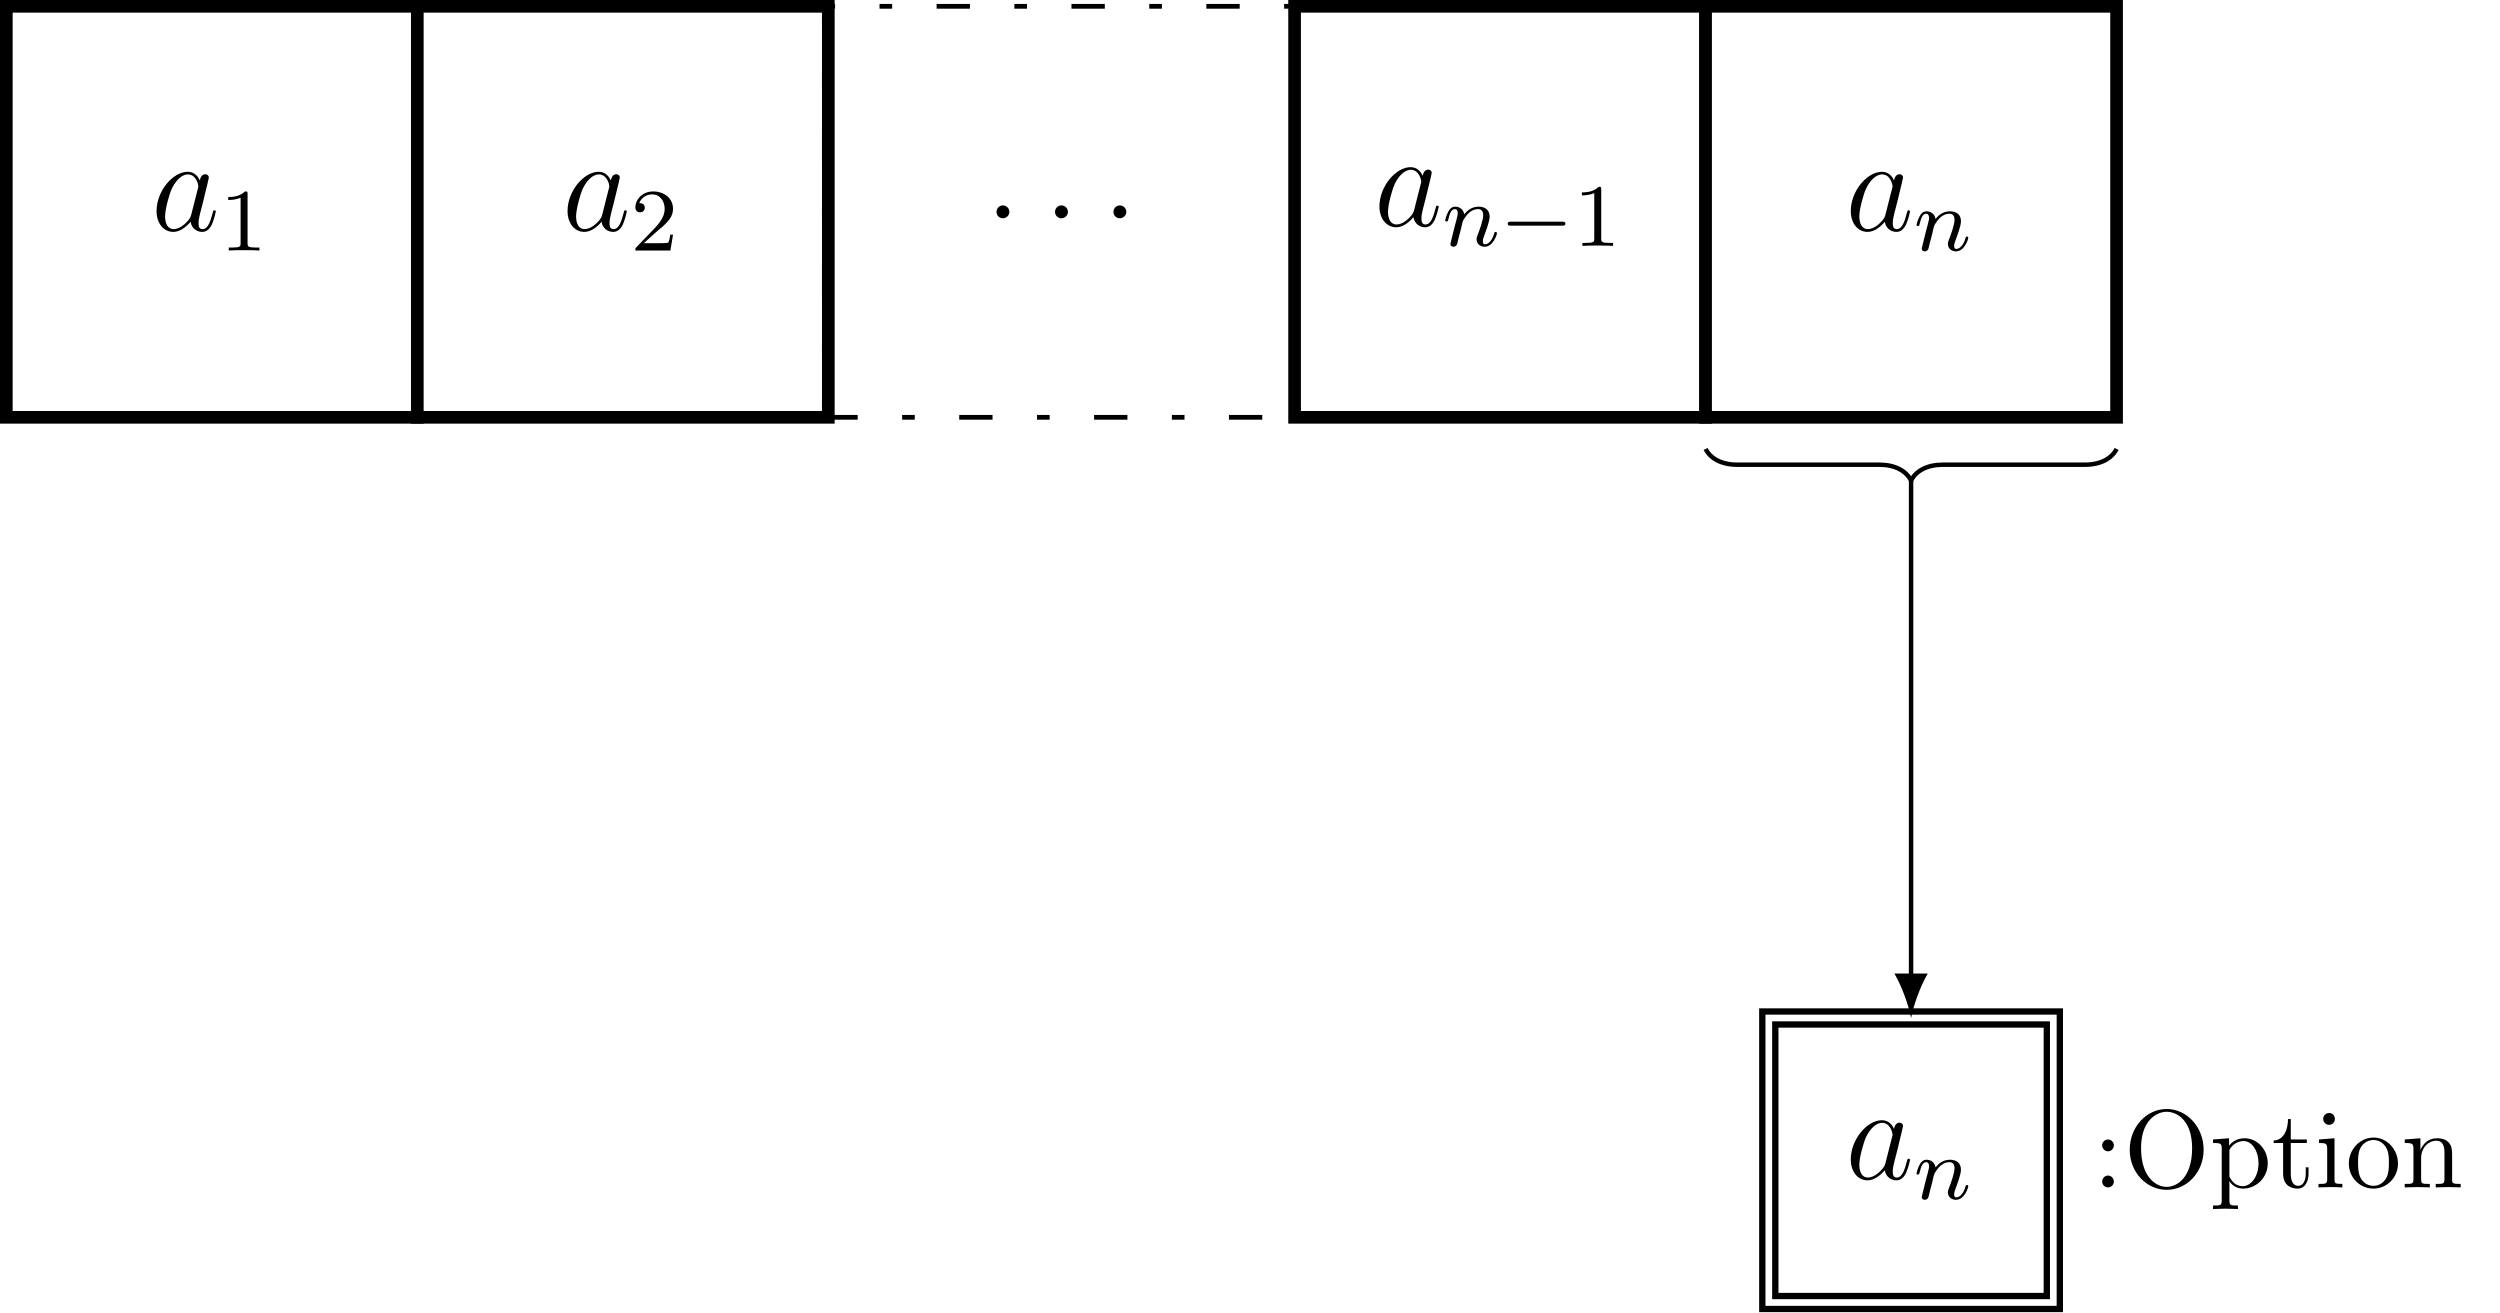
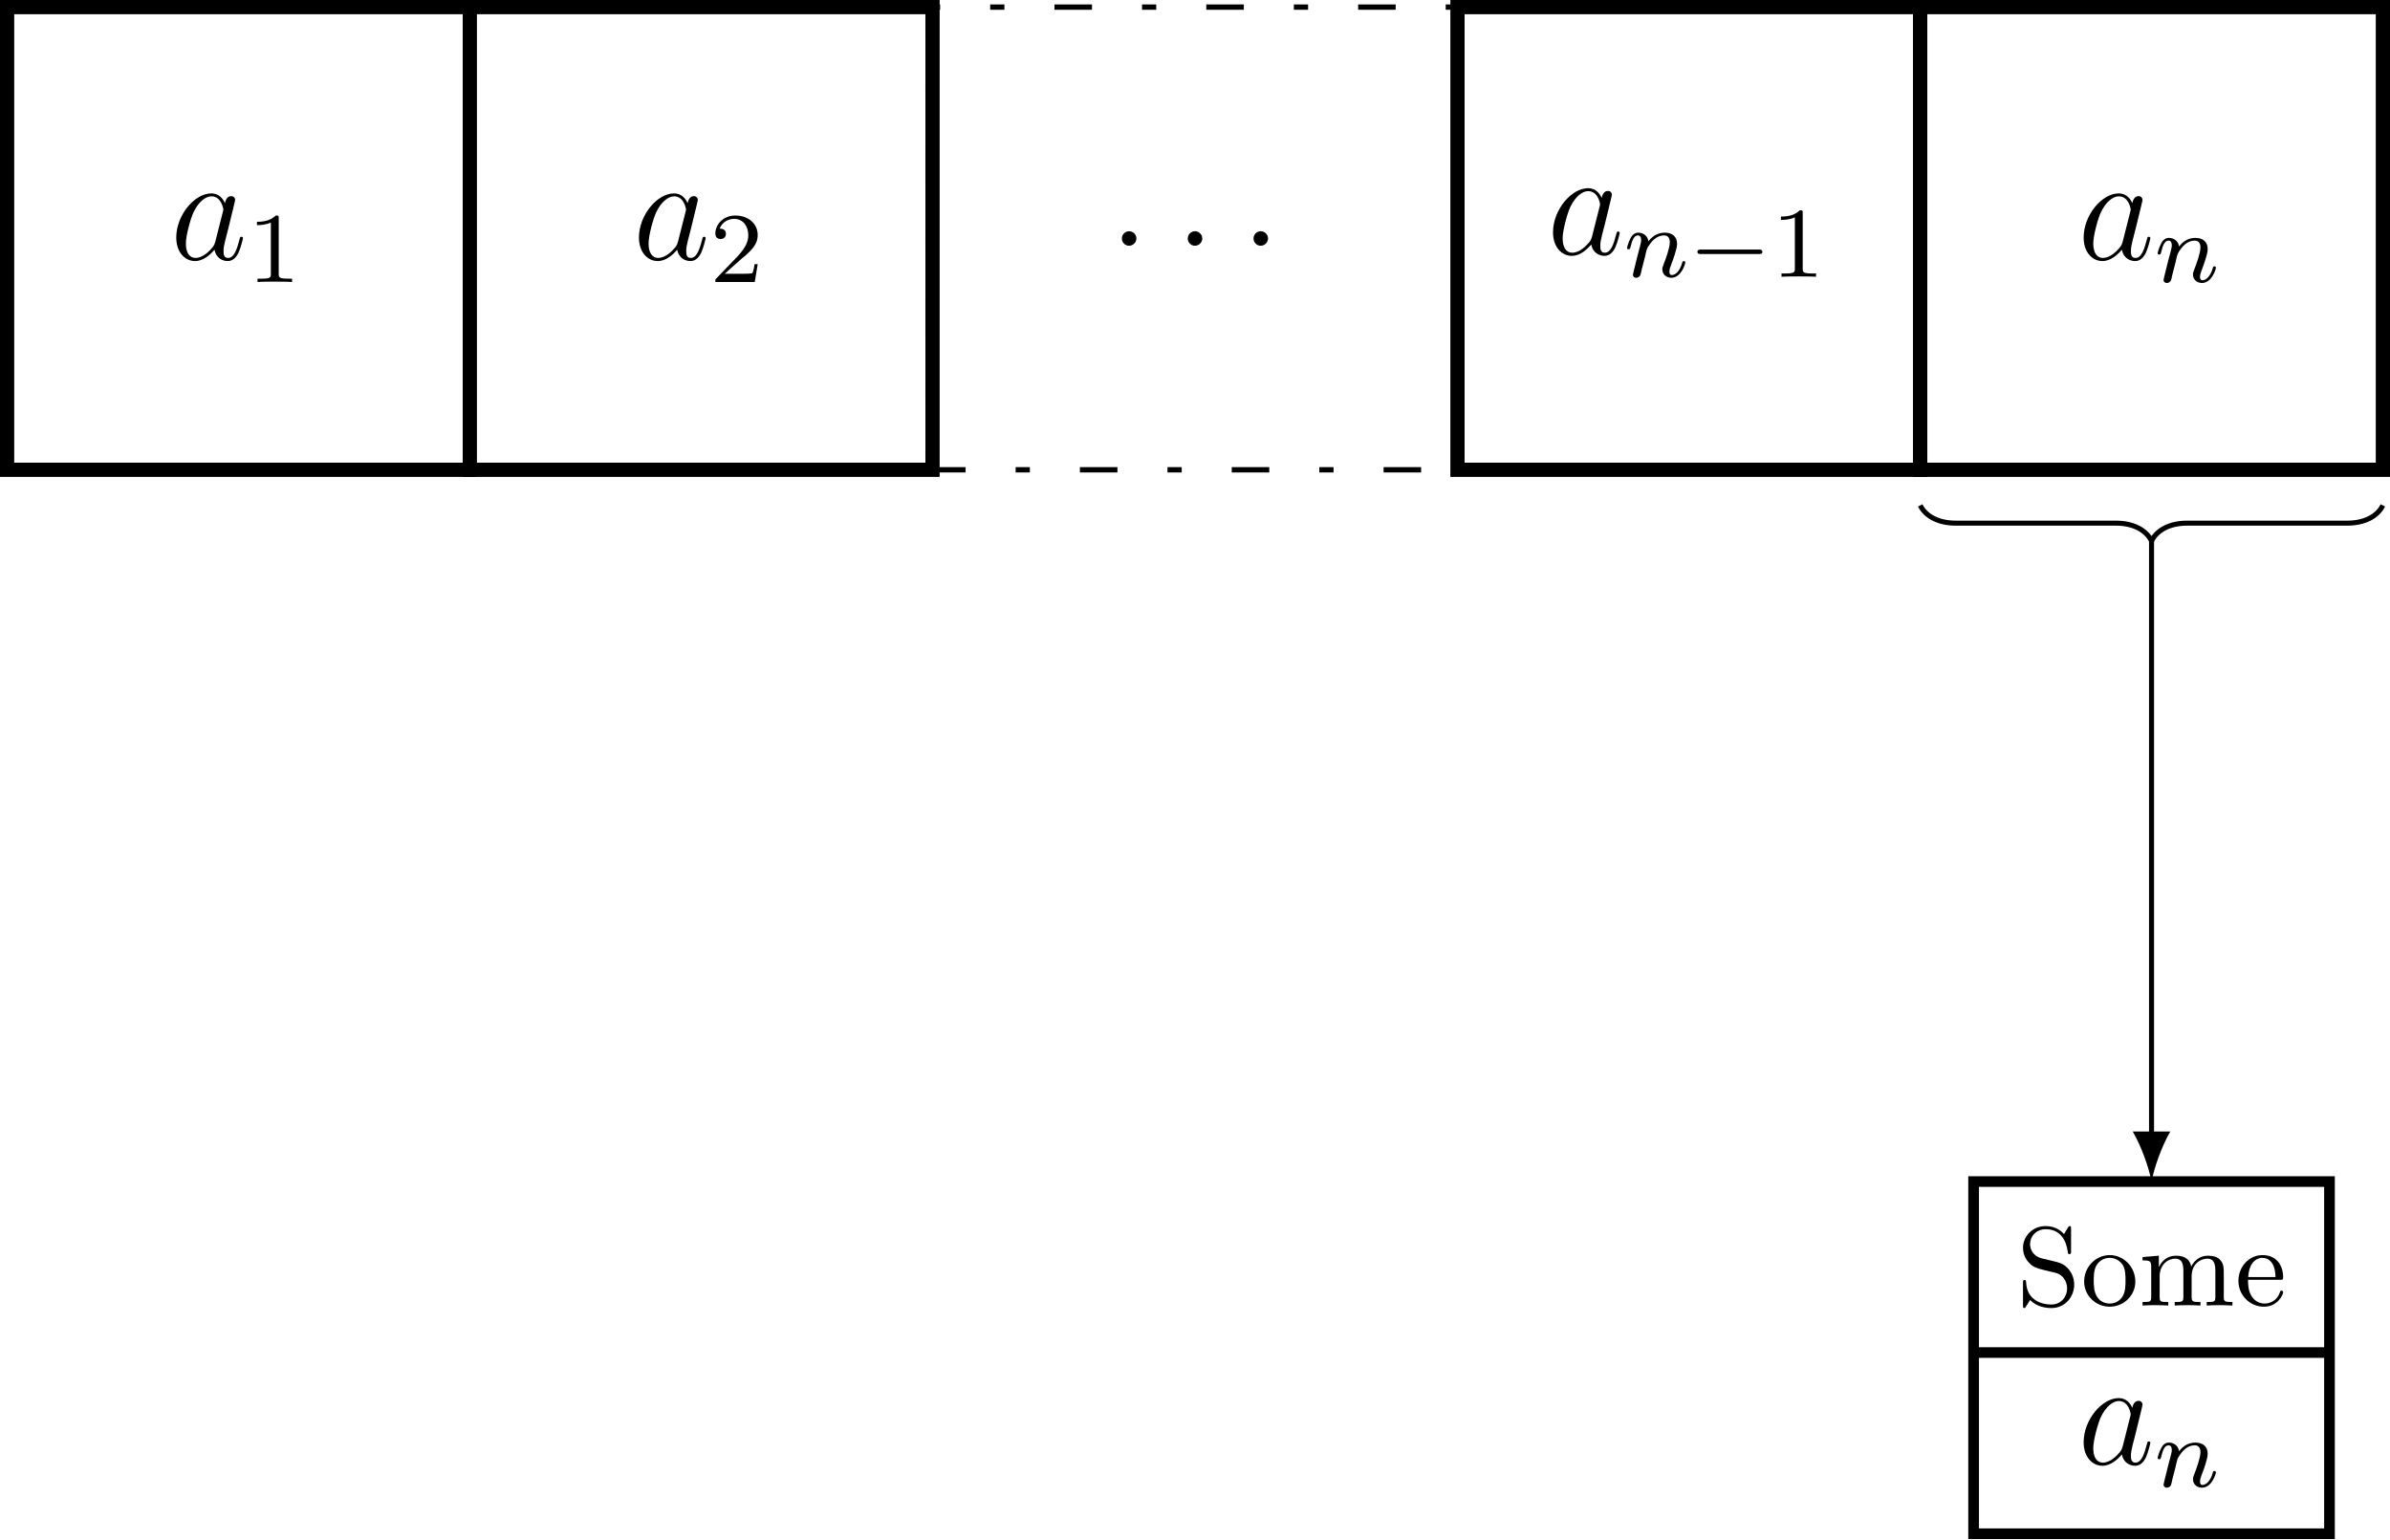
- <svg xmlns="http://www.w3.org/2000/svg" xmlns:xlink="http://www.w3.org/1999/xlink" width="224.16pt" height="117.653pt" viewBox="0 0 224.16 117.653" version="1.1">
+ <svg xmlns="http://www.w3.org/2000/svg" xmlns:xlink="http://www.w3.org/1999/xlink" width="190.347pt" height="122.586pt" viewBox="0 0 190.347 122.586" version="1.1">
  <defs>
    <g>
      <symbol overflow="visible" id="glyph0-0">
        <path style="stroke:none;" d="" />
      </symbol>
      <symbol overflow="visible" id="glyph0-1">
        <path style="stroke:none;" d="M 3.594 -1.422 C 3.531 -1.219 3.531 -1.188 3.375 -0.969 C 3.109 -0.641 2.578 -0.125 2.016 -0.125 C 1.531 -0.125 1.25 -0.562 1.25 -1.266 C 1.25 -1.922 1.625 -3.266 1.859 -3.766 C 2.266 -4.609 2.828 -5.031 3.281 -5.031 C 4.078 -5.031 4.234 -4.047 4.234 -3.953 C 4.234 -3.938 4.203 -3.797 4.188 -3.766 Z M 4.359 -4.484 C 4.234 -4.797 3.906 -5.266 3.281 -5.266 C 1.938 -5.266 0.484 -3.531 0.484 -1.75 C 0.484 -0.578 1.172 0.125 1.984 0.125 C 2.641 0.125 3.203 -0.391 3.531 -0.781 C 3.656 -0.078 4.219 0.125 4.578 0.125 C 4.938 0.125 5.219 -0.094 5.438 -0.531 C 5.625 -0.938 5.797 -1.656 5.797 -1.703 C 5.797 -1.766 5.75 -1.812 5.672 -1.812 C 5.562 -1.812 5.562 -1.75 5.516 -1.578 C 5.328 -0.875 5.109 -0.125 4.609 -0.125 C 4.266 -0.125 4.25 -0.438 4.25 -0.672 C 4.25 -0.938 4.281 -1.078 4.391 -1.547 C 4.469 -1.844 4.531 -2.109 4.625 -2.453 C 5.062 -4.25 5.172 -4.672 5.172 -4.75 C 5.172 -4.906 5.047 -5.047 4.859 -5.047 C 4.484 -5.047 4.391 -4.625 4.359 -4.484 Z M 4.359 -4.484 " />
      </symbol>
      <symbol overflow="visible" id="glyph0-2">
        <path style="stroke:none;" d="M 2.203 -0.578 C 2.203 -0.922 1.906 -1.156 1.625 -1.156 C 1.281 -1.156 1.047 -0.875 1.047 -0.578 C 1.047 -0.234 1.328 0 1.609 0 C 1.953 0 2.203 -0.281 2.203 -0.578 Z M 2.203 -0.578 " />
      </symbol>
      <symbol overflow="visible" id="glyph1-0">
        <path style="stroke:none;" d="" />
      </symbol>
      <symbol overflow="visible" id="glyph1-1">
        <path style="stroke:none;" d="M 2.5 -5.078 C 2.5 -5.297 2.484 -5.297 2.266 -5.297 C 1.938 -4.984 1.516 -4.797 0.766 -4.797 L 0.766 -4.531 C 0.984 -4.531 1.406 -4.531 1.875 -4.734 L 1.875 -0.656 C 1.875 -0.359 1.844 -0.266 1.094 -0.266 L 0.812 -0.266 L 0.812 0 C 1.141 -0.031 1.828 -0.031 2.188 -0.031 C 2.547 -0.031 3.234 -0.031 3.562 0 L 3.562 -0.266 L 3.281 -0.266 C 2.531 -0.266 2.5 -0.359 2.5 -0.656 Z M 2.5 -5.078 " />
      </symbol>
      <symbol overflow="visible" id="glyph1-2">
        <path style="stroke:none;" d="M 2.25 -1.625 C 2.375 -1.75 2.703 -2.016 2.844 -2.125 C 3.328 -2.578 3.797 -3.016 3.797 -3.734 C 3.797 -4.688 3 -5.297 2.016 -5.297 C 1.047 -5.297 0.422 -4.578 0.422 -3.859 C 0.422 -3.469 0.734 -3.422 0.844 -3.422 C 1.016 -3.422 1.266 -3.531 1.266 -3.844 C 1.266 -4.25 0.859 -4.25 0.766 -4.25 C 1 -4.844 1.531 -5.031 1.922 -5.031 C 2.656 -5.031 3.047 -4.406 3.047 -3.734 C 3.047 -2.906 2.469 -2.297 1.516 -1.344 L 0.516 -0.297 C 0.422 -0.219 0.422 -0.203 0.422 0 L 3.562 0 L 3.797 -1.422 L 3.547 -1.422 C 3.531 -1.266 3.469 -0.875 3.375 -0.719 C 3.328 -0.656 2.719 -0.656 2.594 -0.656 L 1.172 -0.656 Z M 2.25 -1.625 " />
      </symbol>
      <symbol overflow="visible" id="glyph2-0">
        <path style="stroke:none;" d="" />
      </symbol>
      <symbol overflow="visible" id="glyph2-1">
        <path style="stroke:none;" d="M 1.594 -1.312 C 1.625 -1.422 1.703 -1.734 1.719 -1.844 C 1.828 -2.281 1.828 -2.281 2.016 -2.547 C 2.281 -2.938 2.656 -3.297 3.188 -3.297 C 3.469 -3.297 3.641 -3.125 3.641 -2.75 C 3.641 -2.312 3.312 -1.406 3.156 -1.016 C 3.047 -0.75 3.047 -0.703 3.047 -0.594 C 3.047 -0.141 3.422 0.078 3.766 0.078 C 4.547 0.078 4.875 -1.031 4.875 -1.141 C 4.875 -1.219 4.812 -1.25 4.75 -1.25 C 4.656 -1.25 4.641 -1.188 4.625 -1.109 C 4.438 -0.453 4.094 -0.141 3.797 -0.141 C 3.672 -0.141 3.609 -0.219 3.609 -0.406 C 3.609 -0.594 3.672 -0.766 3.75 -0.969 C 3.859 -1.266 4.219 -2.188 4.219 -2.625 C 4.219 -3.234 3.797 -3.516 3.234 -3.516 C 2.578 -3.516 2.172 -3.125 1.938 -2.828 C 1.875 -3.266 1.531 -3.516 1.125 -3.516 C 0.844 -3.516 0.641 -3.328 0.516 -3.078 C 0.312 -2.703 0.234 -2.312 0.234 -2.297 C 0.234 -2.219 0.297 -2.188 0.359 -2.188 C 0.469 -2.188 0.469 -2.219 0.531 -2.438 C 0.625 -2.828 0.766 -3.297 1.094 -3.297 C 1.312 -3.297 1.359 -3.094 1.359 -2.922 C 1.359 -2.766 1.312 -2.625 1.25 -2.359 C 1.234 -2.297 1.109 -1.828 1.078 -1.719 L 0.781 -0.516 C 0.75 -0.391 0.703 -0.203 0.703 -0.172 C 0.703 0.016 0.859 0.078 0.969 0.078 C 1.109 0.078 1.234 -0.016 1.281 -0.109 C 1.312 -0.156 1.375 -0.438 1.406 -0.594 Z M 1.594 -1.312 " />
      </symbol>
      <symbol overflow="visible" id="glyph3-0">
        <path style="stroke:none;" d="" />
      </symbol>
      <symbol overflow="visible" id="glyph3-1">
        <path style="stroke:none;" d="M 5.562 -1.812 C 5.703 -1.812 5.875 -1.812 5.875 -1.984 C 5.875 -2.172 5.703 -2.172 5.562 -2.172 L 1 -2.172 C 0.875 -2.172 0.703 -2.172 0.703 -1.984 C 0.703 -1.812 0.875 -1.812 1 -1.812 Z M 5.562 -1.812 " />
      </symbol>
      <symbol overflow="visible" id="glyph4-0">
        <path style="stroke:none;" d="" />
      </symbol>
      <symbol overflow="visible" id="glyph4-1">
-         <path style="stroke:none;" d="M 1.906 -3.766 C 1.906 -4.062 1.672 -4.297 1.391 -4.297 C 1.094 -4.297 0.859 -4.062 0.859 -3.766 C 0.859 -3.484 1.094 -3.234 1.391 -3.234 C 1.672 -3.234 1.906 -3.484 1.906 -3.766 Z M 1.906 -0.531 C 1.906 -0.812 1.672 -1.062 1.391 -1.062 C 1.094 -1.062 0.859 -0.812 0.859 -0.531 C 0.859 -0.234 1.094 0 1.391 0 C 1.672 0 1.906 -0.234 1.906 -0.531 Z M 1.906 -0.531 " />
+         <path style="stroke:none;" d="M 2.031 -3.75 C 1.312 -3.922 1.078 -4.5 1.078 -4.891 C 1.078 -5.5 1.562 -6.078 2.328 -6.078 C 3.484 -6.078 3.953 -5.203 4.078 -4.312 C 4.094 -4.141 4.109 -4.094 4.219 -4.094 C 4.344 -4.094 4.344 -4.156 4.344 -4.344 L 4.344 -6.078 C 4.344 -6.25 4.344 -6.328 4.234 -6.328 C 4.172 -6.328 4.156 -6.312 4.094 -6.203 C 3.984 -6.047 4.078 -6.156 3.781 -5.688 C 3.625 -5.875 3.156 -6.328 2.312 -6.328 C 1.266 -6.328 0.516 -5.5 0.516 -4.594 C 0.516 -3.891 0.938 -3.469 0.984 -3.422 C 1.375 -3.016 1.547 -2.984 2.609 -2.719 C 3.344 -2.562 3.422 -2.531 3.719 -2.234 C 3.719 -2.219 4.031 -1.891 4.031 -1.359 C 4.031 -0.75 3.594 -0.078 2.766 -0.078 C 2.078 -0.078 0.828 -0.375 0.766 -1.844 C 0.75 -1.984 0.75 -2.031 0.641 -2.031 C 0.516 -2.031 0.516 -1.969 0.516 -1.781 L 0.516 -0.047 C 0.516 0.125 0.516 0.203 0.625 0.203 C 0.688 0.203 0.688 0.188 0.75 0.078 C 0.875 -0.078 0.781 0.031 1.078 -0.438 C 1.625 0.109 2.344 0.203 2.781 0.203 C 3.875 0.203 4.594 -0.703 4.594 -1.656 C 4.594 -2.172 4.406 -2.562 4.203 -2.828 C 3.812 -3.328 3.406 -3.422 2.828 -3.562 Z M 2.031 -3.75 " />
      </symbol>
      <symbol overflow="visible" id="glyph4-2">
-         <path style="stroke:none;" d="M 7.188 -3.375 C 7.188 -5.406 5.688 -7.031 3.875 -7.031 C 2.078 -7.031 0.562 -5.438 0.562 -3.375 C 0.562 -1.328 2.094 0.219 3.875 0.219 C 5.688 0.219 7.188 -1.359 7.188 -3.375 Z M 3.875 -0.047 C 2.922 -0.047 1.578 -0.922 1.578 -3.516 C 1.578 -6.094 3.047 -6.781 3.875 -6.781 C 4.734 -6.781 6.156 -6.078 6.156 -3.516 C 6.156 -0.875 4.797 -0.047 3.875 -0.047 Z M 3.875 -0.047 " />
+         <path style="stroke:none;" d="M 4.344 -1.906 C 4.344 -3.078 3.406 -4.016 2.312 -4.016 C 1.172 -4.016 0.266 -3.062 0.266 -1.906 C 0.266 -0.797 1.188 0.094 2.297 0.094 C 3.438 0.094 4.344 -0.812 4.344 -1.906 Z M 2.312 -0.156 C 1.859 -0.156 1.484 -0.375 1.281 -0.719 C 1.047 -1.109 1.031 -1.578 1.031 -1.984 C 1.031 -2.328 1.031 -2.828 1.25 -3.203 C 1.531 -3.656 1.969 -3.797 2.297 -3.797 C 2.812 -3.797 3.172 -3.5 3.359 -3.203 C 3.562 -2.828 3.562 -2.375 3.562 -1.984 C 3.562 -1.656 3.562 -1.141 3.344 -0.75 C 3.094 -0.328 2.688 -0.156 2.312 -0.156 Z M 2.312 -0.156 " />
      </symbol>
      <symbol overflow="visible" id="glyph4-3">
-         <path style="stroke:none;" d="M 1.719 -3.75 L 1.719 -4.406 L 0.281 -4.297 L 0.281 -3.984 C 0.984 -3.984 1.062 -3.922 1.062 -3.484 L 1.062 1.172 C 1.062 1.625 0.953 1.625 0.281 1.625 L 0.281 1.938 C 0.625 1.922 1.141 1.906 1.391 1.906 C 1.672 1.906 2.172 1.922 2.516 1.938 L 2.516 1.625 C 1.859 1.625 1.75 1.625 1.75 1.172 L 1.75 -0.594 C 1.797 -0.422 2.219 0.109 2.969 0.109 C 4.156 0.109 5.188 -0.875 5.188 -2.156 C 5.188 -3.422 4.234 -4.406 3.109 -4.406 C 2.328 -4.406 1.906 -3.969 1.719 -3.75 Z M 1.75 -1.141 L 1.75 -3.359 C 2.031 -3.875 2.516 -4.156 3.031 -4.156 C 3.766 -4.156 4.359 -3.281 4.359 -2.156 C 4.359 -0.953 3.672 -0.109 2.938 -0.109 C 2.531 -0.109 2.156 -0.312 1.891 -0.719 C 1.75 -0.922 1.75 -0.938 1.75 -1.141 Z M 1.75 -1.141 " />
+         <path style="stroke:none;" d="M 1.672 -2.328 C 1.672 -3.297 2.375 -3.734 2.906 -3.734 C 3.406 -3.734 3.562 -3.391 3.562 -2.766 L 3.562 -0.688 C 3.562 -0.281 3.469 -0.281 2.875 -0.281 L 2.875 0 C 3.297 -0.016 3.469 -0.031 3.891 -0.031 C 4.328 -0.031 4.438 -0.016 4.922 0 L 4.922 -0.281 C 4.328 -0.281 4.219 -0.281 4.219 -0.688 L 4.219 -2.328 C 4.219 -3.297 4.922 -3.734 5.469 -3.734 C 5.953 -3.734 6.109 -3.391 6.109 -2.766 L 6.109 -0.688 C 6.109 -0.281 6.016 -0.281 5.422 -0.281 L 5.422 0 C 5.844 -0.016 6.016 -0.031 6.453 -0.031 C 6.875 -0.031 7 -0.016 7.469 0 L 7.469 -0.281 C 7.016 -0.281 6.797 -0.281 6.781 -0.562 L 6.781 -2.281 C 6.781 -3.062 6.781 -3.312 6.484 -3.641 C 6.297 -3.859 5.938 -3.969 5.531 -3.969 C 4.875 -3.969 4.438 -3.594 4.188 -3.109 C 4.078 -3.641 3.719 -3.969 2.969 -3.969 C 2.25 -3.969 1.812 -3.5 1.625 -3.078 L 1.609 -3.078 L 1.609 -3.969 L 0.312 -3.859 L 0.312 -3.594 C 0.922 -3.594 1 -3.531 1 -3.078 L 1 -0.688 C 1 -0.281 0.906 -0.281 0.312 -0.281 L 0.312 0 C 0.734 -0.016 0.906 -0.031 1.344 -0.031 C 1.766 -0.031 1.891 -0.016 2.359 0 L 2.359 -0.281 C 1.766 -0.281 1.672 -0.281 1.672 -0.688 Z M 1.672 -2.328 " />
      </symbol>
      <symbol overflow="visible" id="glyph4-4">
-         <path style="stroke:none;" d="M 1.719 -3.984 L 3.156 -3.984 L 3.156 -4.297 L 1.719 -4.297 L 1.719 -6.125 L 1.469 -6.125 C 1.469 -5.312 1.172 -4.25 0.188 -4.203 L 0.188 -3.984 L 1.031 -3.984 L 1.031 -1.234 C 1.031 -0.016 1.969 0.109 2.328 0.109 C 3.031 0.109 3.312 -0.594 3.312 -1.234 L 3.312 -1.797 L 3.062 -1.797 L 3.062 -1.25 C 3.062 -0.516 2.766 -0.141 2.391 -0.141 C 1.719 -0.141 1.719 -1.047 1.719 -1.219 Z M 1.719 -3.984 " />
-       </symbol>
-       <symbol overflow="visible" id="glyph4-5">
-         <path style="stroke:none;" d="M 1.766 -4.406 L 0.375 -4.297 L 0.375 -3.984 C 1.016 -3.984 1.109 -3.922 1.109 -3.438 L 1.109 -0.75 C 1.109 -0.312 1 -0.312 0.328 -0.312 L 0.328 0 C 0.641 -0.016 1.188 -0.031 1.422 -0.031 C 1.781 -0.031 2.125 -0.016 2.469 0 L 2.469 -0.312 C 1.797 -0.312 1.766 -0.359 1.766 -0.75 Z M 1.797 -6.141 C 1.797 -6.453 1.562 -6.672 1.281 -6.672 C 0.969 -6.672 0.75 -6.406 0.75 -6.141 C 0.75 -5.875 0.969 -5.609 1.281 -5.609 C 1.562 -5.609 1.797 -5.828 1.797 -6.141 Z M 1.797 -6.141 " />
-       </symbol>
-       <symbol overflow="visible" id="glyph4-6">
-         <path style="stroke:none;" d="M 4.688 -2.141 C 4.688 -3.406 3.703 -4.469 2.5 -4.469 C 1.25 -4.469 0.281 -3.375 0.281 -2.141 C 0.281 -0.844 1.312 0.109 2.484 0.109 C 3.688 0.109 4.688 -0.875 4.688 -2.141 Z M 2.5 -0.141 C 2.062 -0.141 1.625 -0.344 1.359 -0.812 C 1.109 -1.25 1.109 -1.859 1.109 -2.219 C 1.109 -2.609 1.109 -3.141 1.344 -3.578 C 1.609 -4.031 2.078 -4.25 2.484 -4.25 C 2.922 -4.25 3.344 -4.031 3.609 -3.594 C 3.875 -3.172 3.875 -2.594 3.875 -2.219 C 3.875 -1.859 3.875 -1.312 3.656 -0.875 C 3.422 -0.422 2.984 -0.141 2.5 -0.141 Z M 2.5 -0.141 " />
-       </symbol>
-       <symbol overflow="visible" id="glyph4-7">
-         <path style="stroke:none;" d="M 1.094 -3.422 L 1.094 -0.75 C 1.094 -0.312 0.984 -0.312 0.312 -0.312 L 0.312 0 C 0.672 -0.016 1.172 -0.031 1.453 -0.031 C 1.703 -0.031 2.219 -0.016 2.562 0 L 2.562 -0.312 C 1.891 -0.312 1.781 -0.312 1.781 -0.75 L 1.781 -2.594 C 1.781 -3.625 2.5 -4.188 3.125 -4.188 C 3.766 -4.188 3.875 -3.656 3.875 -3.078 L 3.875 -0.75 C 3.875 -0.312 3.766 -0.312 3.094 -0.312 L 3.094 0 C 3.438 -0.016 3.953 -0.031 4.219 -0.031 C 4.469 -0.031 5 -0.016 5.328 0 L 5.328 -0.312 C 4.812 -0.312 4.562 -0.312 4.562 -0.609 L 4.562 -2.516 C 4.562 -3.375 4.562 -3.672 4.25 -4.031 C 4.109 -4.203 3.781 -4.406 3.203 -4.406 C 2.469 -4.406 2 -3.984 1.719 -3.359 L 1.719 -4.406 L 0.312 -4.297 L 0.312 -3.984 C 1.016 -3.984 1.094 -3.922 1.094 -3.422 Z M 1.094 -3.422 " />
+         <path style="stroke:none;" d="M 3.594 -2.047 C 3.781 -2.047 3.828 -2.047 3.828 -2.25 C 3.828 -3.172 3.328 -4.016 2.172 -4.016 C 1.109 -4.016 0.266 -3.078 0.266 -1.969 C 0.266 -0.797 1.203 0.094 2.297 0.094 C 3.391 0.094 3.828 -0.859 3.828 -1.062 C 3.828 -1.125 3.781 -1.188 3.703 -1.188 C 3.609 -1.188 3.594 -1.125 3.578 -1.078 C 3.281 -0.172 2.469 -0.156 2.344 -0.156 C 1.906 -0.156 1.547 -0.391 1.344 -0.703 C 1.047 -1.141 1.031 -1.672 1.031 -2.047 Z M 1.047 -2.266 C 1.125 -3.656 1.922 -3.797 2.172 -3.797 C 2.672 -3.797 3.203 -3.422 3.219 -2.266 Z M 1.047 -2.266 " />
      </symbol>
    </g>
    <clipPath id="clip1">
-       <path d="M 157 90 L 185 90 L 185 117.652 L 157 117.652 Z M 157 90 " />
+       <path d="M 152 0 L 190.348 0 L 190.348 38 L 152 38 Z M 152 0 " />
    </clipPath>
    <clipPath id="clip2">
-       <path d="M 158 90 L 185 90 L 185 117.652 L 158 117.652 Z M 158 90 " />
+       <path d="M 157 94 L 186 94 L 186 122.586 L 157 122.586 Z M 157 94 " />
+     </clipPath>
+     <clipPath id="clip3">
+       <path d="M 156 93 L 186 93 L 186 122.586 L 156 122.586 Z M 156 93 " />
+     </clipPath>
+     <clipPath id="clip4">
+       <path d="M 147 34 L 190.348 34 L 190.348 49 L 147 49 Z M 147 34 " />
    </clipPath>
  </defs>
  <g id="surface1">
    <path style="fill-rule:nonzero;fill:rgb(100%,100%,100%);fill-opacity:1;stroke-width:1.134;stroke-linecap:butt;stroke-linejoin:miter;stroke:rgb(0%,0%,0%);stroke-opacity:1;stroke-miterlimit:10;" d="M -18.426 -18.426 L 18.426 -18.426 L 18.426 18.426 L -18.426 18.426 Z M -18.426 -18.426 " transform="matrix(1,0,0,-1,18.992,18.992)" />
    <g style="fill:rgb(0%,0%,0%);fill-opacity:1;">
      <use xlink:href="#glyph0-1" x="13.554" y="20.669" />
    </g>
    <g style="fill:rgb(0%,0%,0%);fill-opacity:1;">
      <use xlink:href="#glyph1-1" x="19.698" y="22.462" />
    </g>
    <path style="fill-rule:nonzero;fill:rgb(100%,100%,100%);fill-opacity:1;stroke-width:1.134;stroke-linecap:butt;stroke-linejoin:miter;stroke:rgb(0%,0%,0%);stroke-opacity:1;stroke-miterlimit:10;" d="M -18.425 -18.426 L 18.427 -18.426 L 18.427 18.426 L -18.425 18.426 Z M -18.425 -18.426 " transform="matrix(1,0,0,-1,55.843,18.992)" />
    <g style="fill:rgb(0%,0%,0%);fill-opacity:1;">
      <use xlink:href="#glyph0-1" x="50.404" y="20.669" />
    </g>
    <g style="fill:rgb(0%,0%,0%);fill-opacity:1;">
      <use xlink:href="#glyph1-2" x="56.549" y="22.462" />
    </g>
    <path style="fill:none;stroke-width:0.425;stroke-linecap:butt;stroke-linejoin:miter;stroke:rgb(0%,0%,0%);stroke-opacity:1;stroke-dasharray:2.989,3.985,1.134,3.985;stroke-miterlimit:10;" d="M -21.259 -18.426 L 21.261 -18.426 L 21.261 18.426 L -21.259 18.426 Z M -21.259 -18.426 " transform="matrix(1,0,0,-1,95.173,18.992)" />
    <g style="fill:rgb(0%,0%,0%);fill-opacity:1;">
      <use xlink:href="#glyph0-2" x="88.303" y="19.573" />
    </g>
    <g style="fill:rgb(0%,0%,0%);fill-opacity:1;">
      <use xlink:href="#glyph0-2" x="93.551" y="19.573" />
    </g>
    <g style="fill:rgb(0%,0%,0%);fill-opacity:1;">
      <use xlink:href="#glyph0-2" x="98.788" y="19.573" />
    </g>
    <path style="fill-rule:nonzero;fill:rgb(100%,100%,100%);fill-opacity:1;stroke-width:1.134;stroke-linecap:butt;stroke-linejoin:miter;stroke:rgb(0%,0%,0%);stroke-opacity:1;stroke-miterlimit:10;" d="M -18.426 -18.426 L 18.426 -18.426 L 18.426 18.426 L -18.426 18.426 Z M -18.426 -18.426 " transform="matrix(1,0,0,-1,134.504,18.992)" />
    <g style="fill:rgb(0%,0%,0%);fill-opacity:1;">
      <use xlink:href="#glyph0-1" x="123.203" y="20.254" />
    </g>
    <g style="fill:rgb(0%,0%,0%);fill-opacity:1;">
      <use xlink:href="#glyph2-1" x="129.348" y="22.047" />
    </g>
    <g style="fill:rgb(0%,0%,0%);fill-opacity:1;">
      <use xlink:href="#glyph3-1" x="134.486" y="22.047" />
    </g>
    <g style="fill:rgb(0%,0%,0%);fill-opacity:1;">
      <use xlink:href="#glyph1-1" x="141.073" y="22.047" />
    </g>
-     <path style="fill-rule:nonzero;fill:rgb(100%,100%,100%);fill-opacity:1;stroke-width:1.134;stroke-linecap:butt;stroke-linejoin:miter;stroke:rgb(0%,0%,0%);stroke-opacity:1;stroke-miterlimit:10;" d="M -18.424 -18.426 L 18.427 -18.426 L 18.427 18.426 L -18.424 18.426 Z M -18.424 -18.426 " transform="matrix(1,0,0,-1,171.354,18.992)" />
+     <path style=" stroke:none;fill-rule:nonzero;fill:rgb(100%,100%,100%);fill-opacity:1;" d="M 152.93 37.418 L 189.781 37.418 L 189.781 0.566 L 152.93 0.566 Z M 152.93 37.418 " />
+     <g clip-path="url(#clip1)" clip-rule="nonzero">
+       <path style="fill:none;stroke-width:1.134;stroke-linecap:butt;stroke-linejoin:miter;stroke:rgb(0%,0%,0%);stroke-opacity:1;stroke-miterlimit:10;" d="M -18.424 -18.426 L 18.427 -18.426 L 18.427 18.426 L -18.424 18.426 Z M -18.424 -18.426 " transform="matrix(1,0,0,-1,171.354,18.992)" />
+     </g>
    <g style="fill:rgb(0%,0%,0%);fill-opacity:1;">
      <use xlink:href="#glyph0-1" x="165.464" y="20.669" />
    </g>
    <g style="fill:rgb(0%,0%,0%);fill-opacity:1;">
      <use xlink:href="#glyph2-1" x="171.609" y="22.462" />
    </g>
-     <path style=" stroke:none;fill-rule:nonzero;fill:rgb(100%,100%,100%);fill-opacity:1;" d="M 158.598 116.789 L 184.109 116.789 L 184.109 91.277 L 158.598 91.277 Z M 158.598 116.789 " />
-     <g clip-path="url(#clip1)" clip-rule="nonzero">
-       <path style="fill:none;stroke-width:1.732;stroke-linecap:butt;stroke-linejoin:miter;stroke:rgb(0%,0%,0%);stroke-opacity:1;stroke-miterlimit:10;" d="M 63.425 -97.797 L 88.936 -97.797 L 88.936 -72.285 L 63.425 -72.285 Z M 63.425 -97.797 " transform="matrix(1,0,0,-1,95.173,18.992)" />
+     <g clip-path="url(#clip2)" clip-rule="nonzero">
+       <path style=" stroke:none;fill-rule:nonzero;fill:rgb(100%,100%,100%);fill-opacity:1;" d="M 157.184 122.16 L 185.527 122.16 L 185.527 94.109 L 157.184 94.109 Z M 185.527 107.73 L 157.184 107.73 " />
    </g>
-     <g clip-path="url(#clip2)" clip-rule="nonzero">
-       <path style="fill:none;stroke-width:0.598;stroke-linecap:butt;stroke-linejoin:miter;stroke:rgb(100%,100%,100%);stroke-opacity:1;stroke-miterlimit:10;" d="M 63.425 -97.797 L 88.936 -97.797 L 88.936 -72.285 L 63.425 -72.285 Z M 63.425 -97.797 " transform="matrix(1,0,0,-1,95.173,18.992)" />
+     <g clip-path="url(#clip3)" clip-rule="nonzero">
+       <path style="fill:none;stroke-width:0.85;stroke-linecap:butt;stroke-linejoin:miter;stroke:rgb(0%,0%,0%);stroke-opacity:1;stroke-miterlimit:10;" d="M 62.011 -103.168 L 90.354 -103.168 L 90.354 -75.117 L 62.011 -75.117 Z M 90.354 -88.738 L 62.011 -88.738 " transform="matrix(1,0,0,-1,95.173,18.992)" />
    </g>
    <g style="fill:rgb(0%,0%,0%);fill-opacity:1;">
-       <use xlink:href="#glyph0-1" x="165.464" y="105.708" />
+       <use xlink:href="#glyph4-1" x="160.601" y="103.983" />
+       <use xlink:href="#glyph4-2" x="165.721" y="103.983" />
+       <use xlink:href="#glyph4-3" x="170.329" y="103.983" />
+       <use xlink:href="#glyph4-4" x="178.008" y="103.983" />
    </g>
    <g style="fill:rgb(0%,0%,0%);fill-opacity:1;">
-       <use xlink:href="#glyph2-1" x="171.609" y="107.502" />
+       <use xlink:href="#glyph0-1" x="165.464" y="116.622" />
    </g>
    <g style="fill:rgb(0%,0%,0%);fill-opacity:1;">
-       <use xlink:href="#glyph4-1" x="187.63" y="106.467" />
-       <use xlink:href="#glyph4-2" x="190.398" y="106.467" />
-       <use xlink:href="#glyph4-3" x="198.147" y="106.467" />
-       <use xlink:href="#glyph4-4" x="203.682" y="106.467" />
-       <use xlink:href="#glyph4-5" x="207.556" y="106.467" />
-       <use xlink:href="#glyph4-6" x="210.324" y="106.467" />
-       <use xlink:href="#glyph4-7" x="215.305" y="106.467" />
+       <use xlink:href="#glyph2-1" x="171.609" y="118.415" />
    </g>
-     <path style="fill:none;stroke-width:0.399;stroke-linecap:butt;stroke-linejoin:miter;stroke:rgb(0%,0%,0%);stroke-opacity:1;stroke-miterlimit:10;" d="M 57.757 -21.262 C 58.182 -22.11 59.175 -22.676 60.593 -22.676 L 73.347 -22.676 C 74.764 -22.676 75.757 -23.246 76.182 -24.094 C 76.608 -23.246 77.6 -22.676 79.018 -22.676 L 91.772 -22.676 C 93.19 -22.676 94.182 -22.11 94.608 -21.262 " transform="matrix(1,0,0,-1,95.173,18.992)" />
-     <path style="fill:none;stroke-width:0.399;stroke-linecap:butt;stroke-linejoin:miter;stroke:rgb(0%,0%,0%);stroke-opacity:1;stroke-miterlimit:10;" d="M 76.182 -24.094 L 76.182 -68.699 " transform="matrix(1,0,0,-1,95.173,18.992)" />
-     <path style=" stroke:none;fill-rule:nonzero;fill:rgb(0%,0%,0%);fill-opacity:1;" d="M 171.355 91.277 C 171.555 90.215 172.152 88.488 172.848 87.293 L 169.859 87.293 C 170.559 88.488 171.156 90.215 171.355 91.277 " />
+     <g clip-path="url(#clip4)" clip-rule="nonzero">
+       <path style="fill:none;stroke-width:0.399;stroke-linecap:butt;stroke-linejoin:miter;stroke:rgb(0%,0%,0%);stroke-opacity:1;stroke-miterlimit:10;" d="M 57.757 -21.262 C 58.182 -22.11 59.175 -22.676 60.593 -22.676 L 73.347 -22.676 C 74.764 -22.676 75.757 -23.246 76.182 -24.094 C 76.608 -23.246 77.6 -22.676 79.018 -22.676 L 91.772 -22.676 C 93.19 -22.676 94.182 -22.11 94.608 -21.262 " transform="matrix(1,0,0,-1,95.173,18.992)" />
+     </g>
+     <path style="fill:none;stroke-width:0.399;stroke-linecap:butt;stroke-linejoin:miter;stroke:rgb(0%,0%,0%);stroke-opacity:1;stroke-miterlimit:10;" d="M 76.182 -24.094 L 76.182 -71.531 " transform="matrix(1,0,0,-1,95.173,18.992)" />
+     <path style=" stroke:none;fill-rule:nonzero;fill:rgb(0%,0%,0%);fill-opacity:1;" d="M 171.355 94.109 C 171.555 93.047 172.152 91.32 172.848 90.125 L 169.859 90.125 C 170.559 91.32 171.156 93.047 171.355 94.109 " />
  </g>
</svg>
